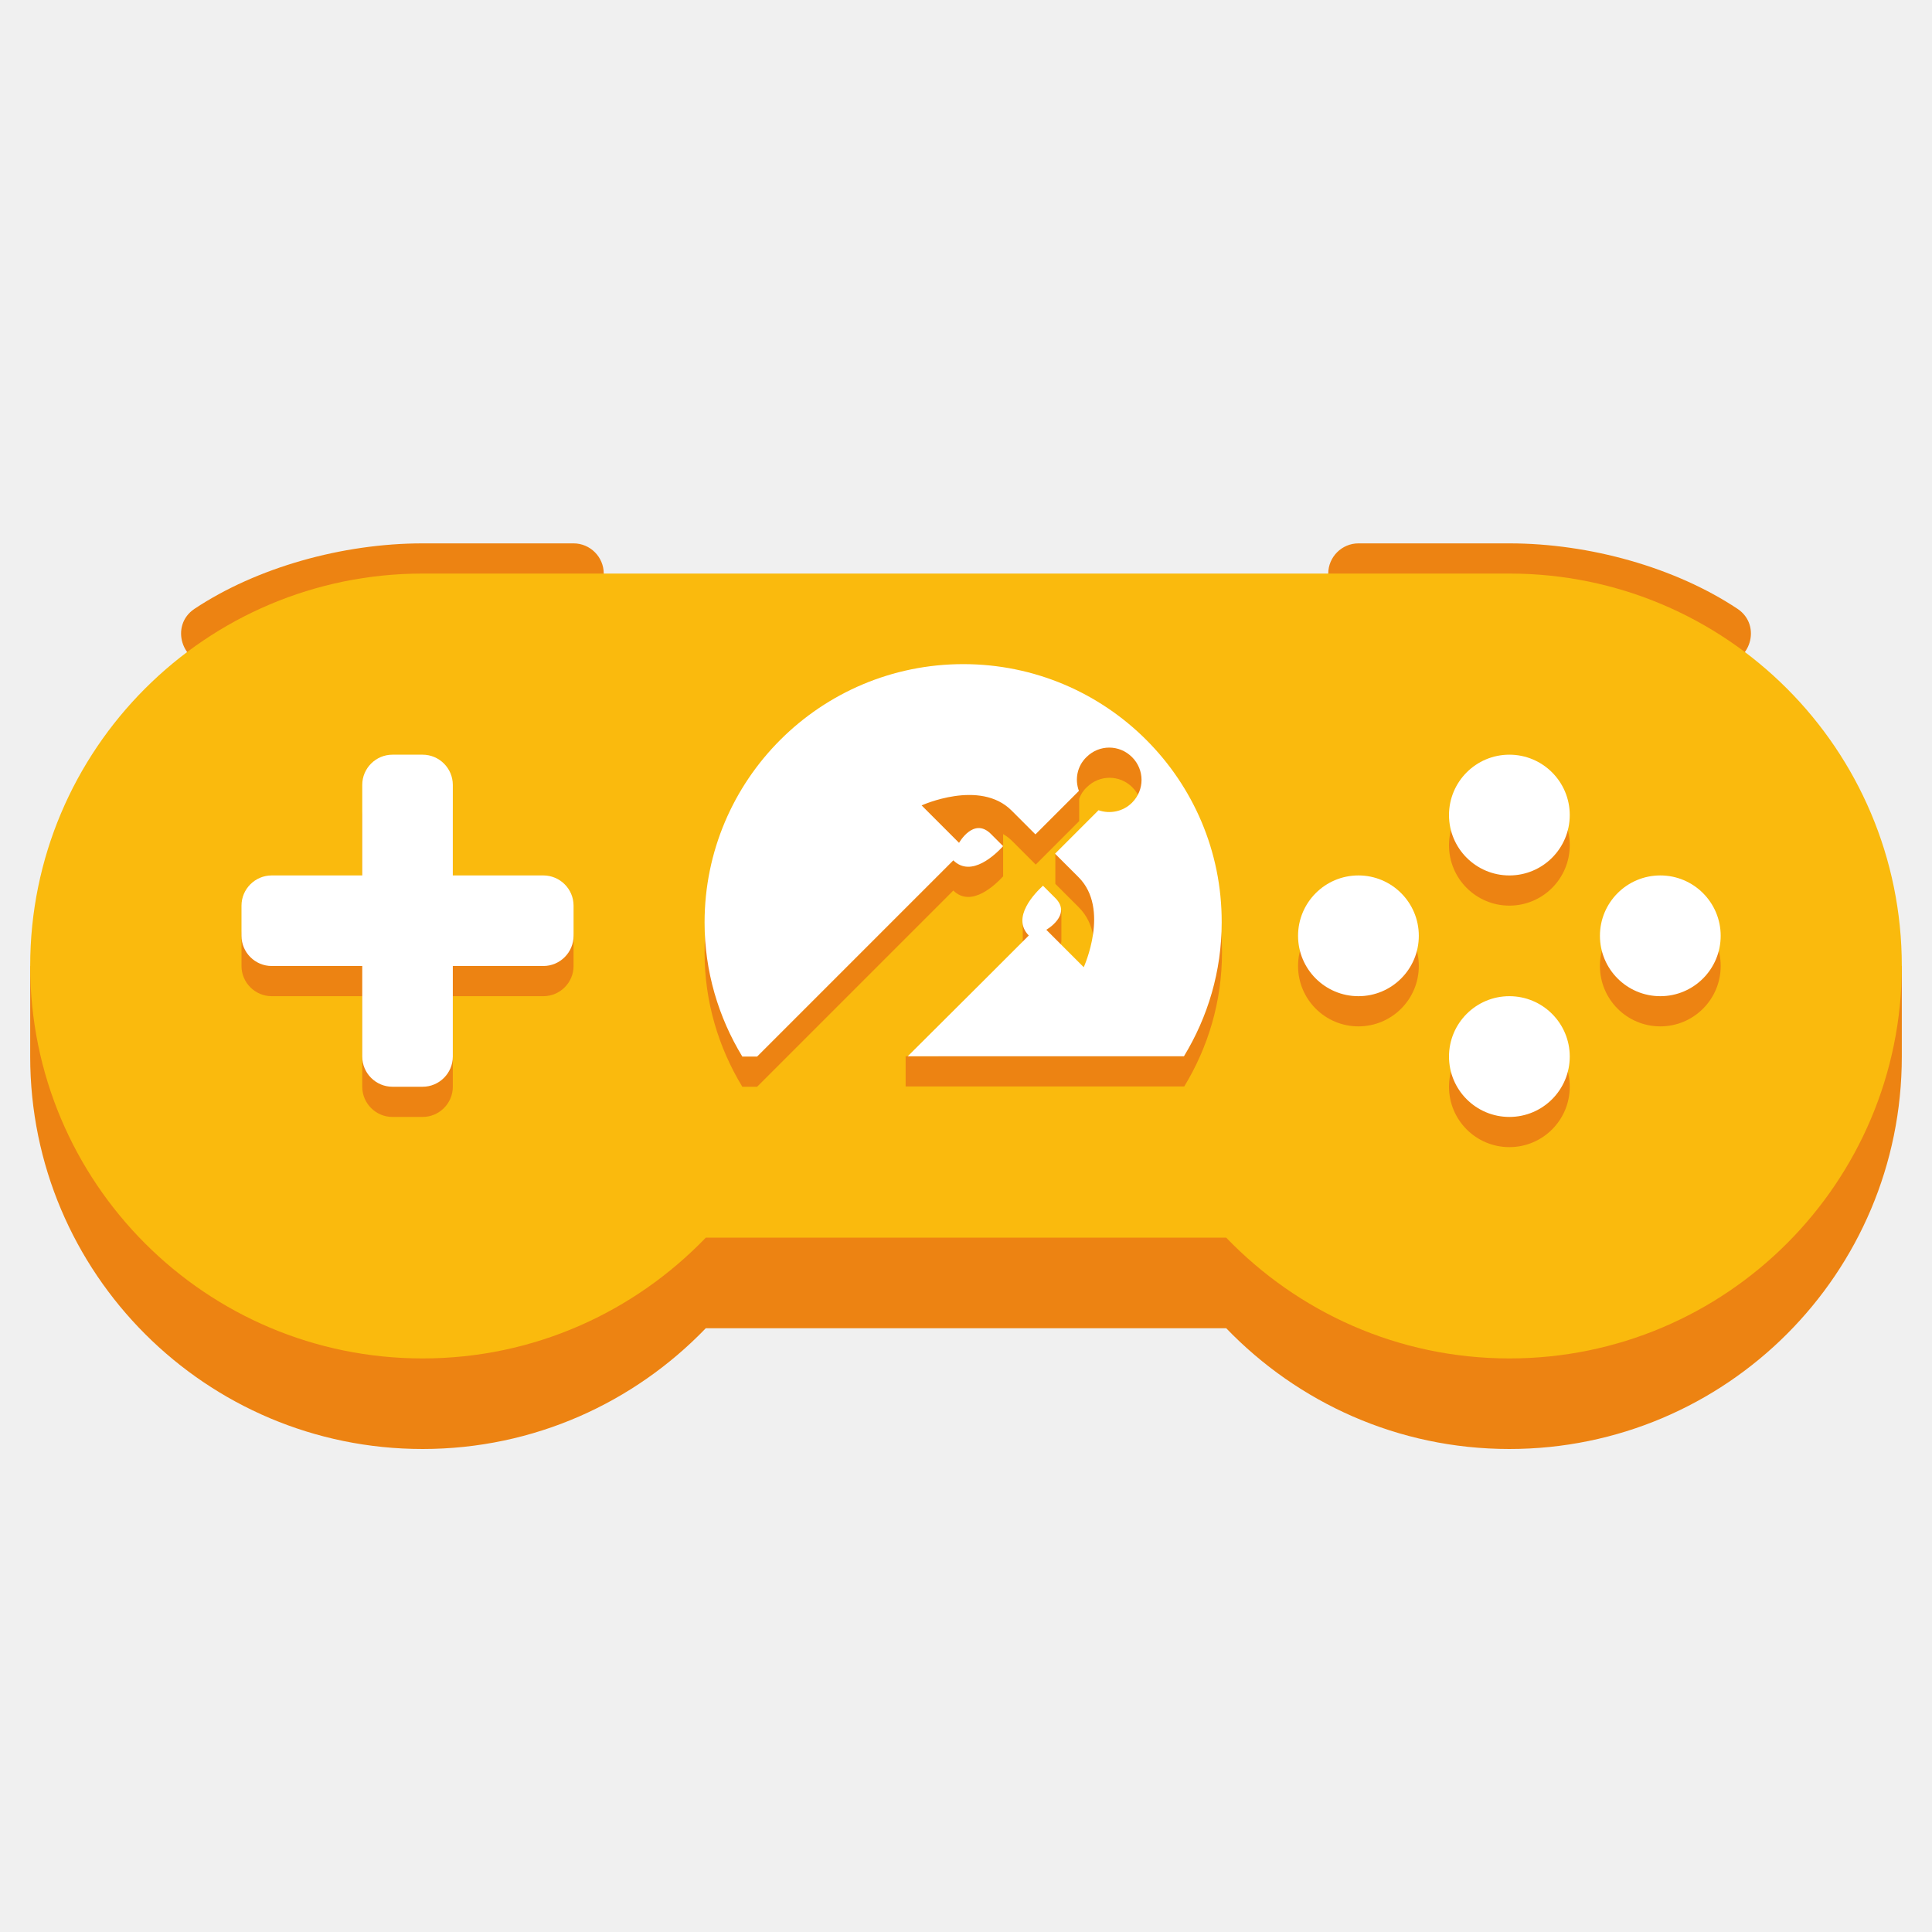
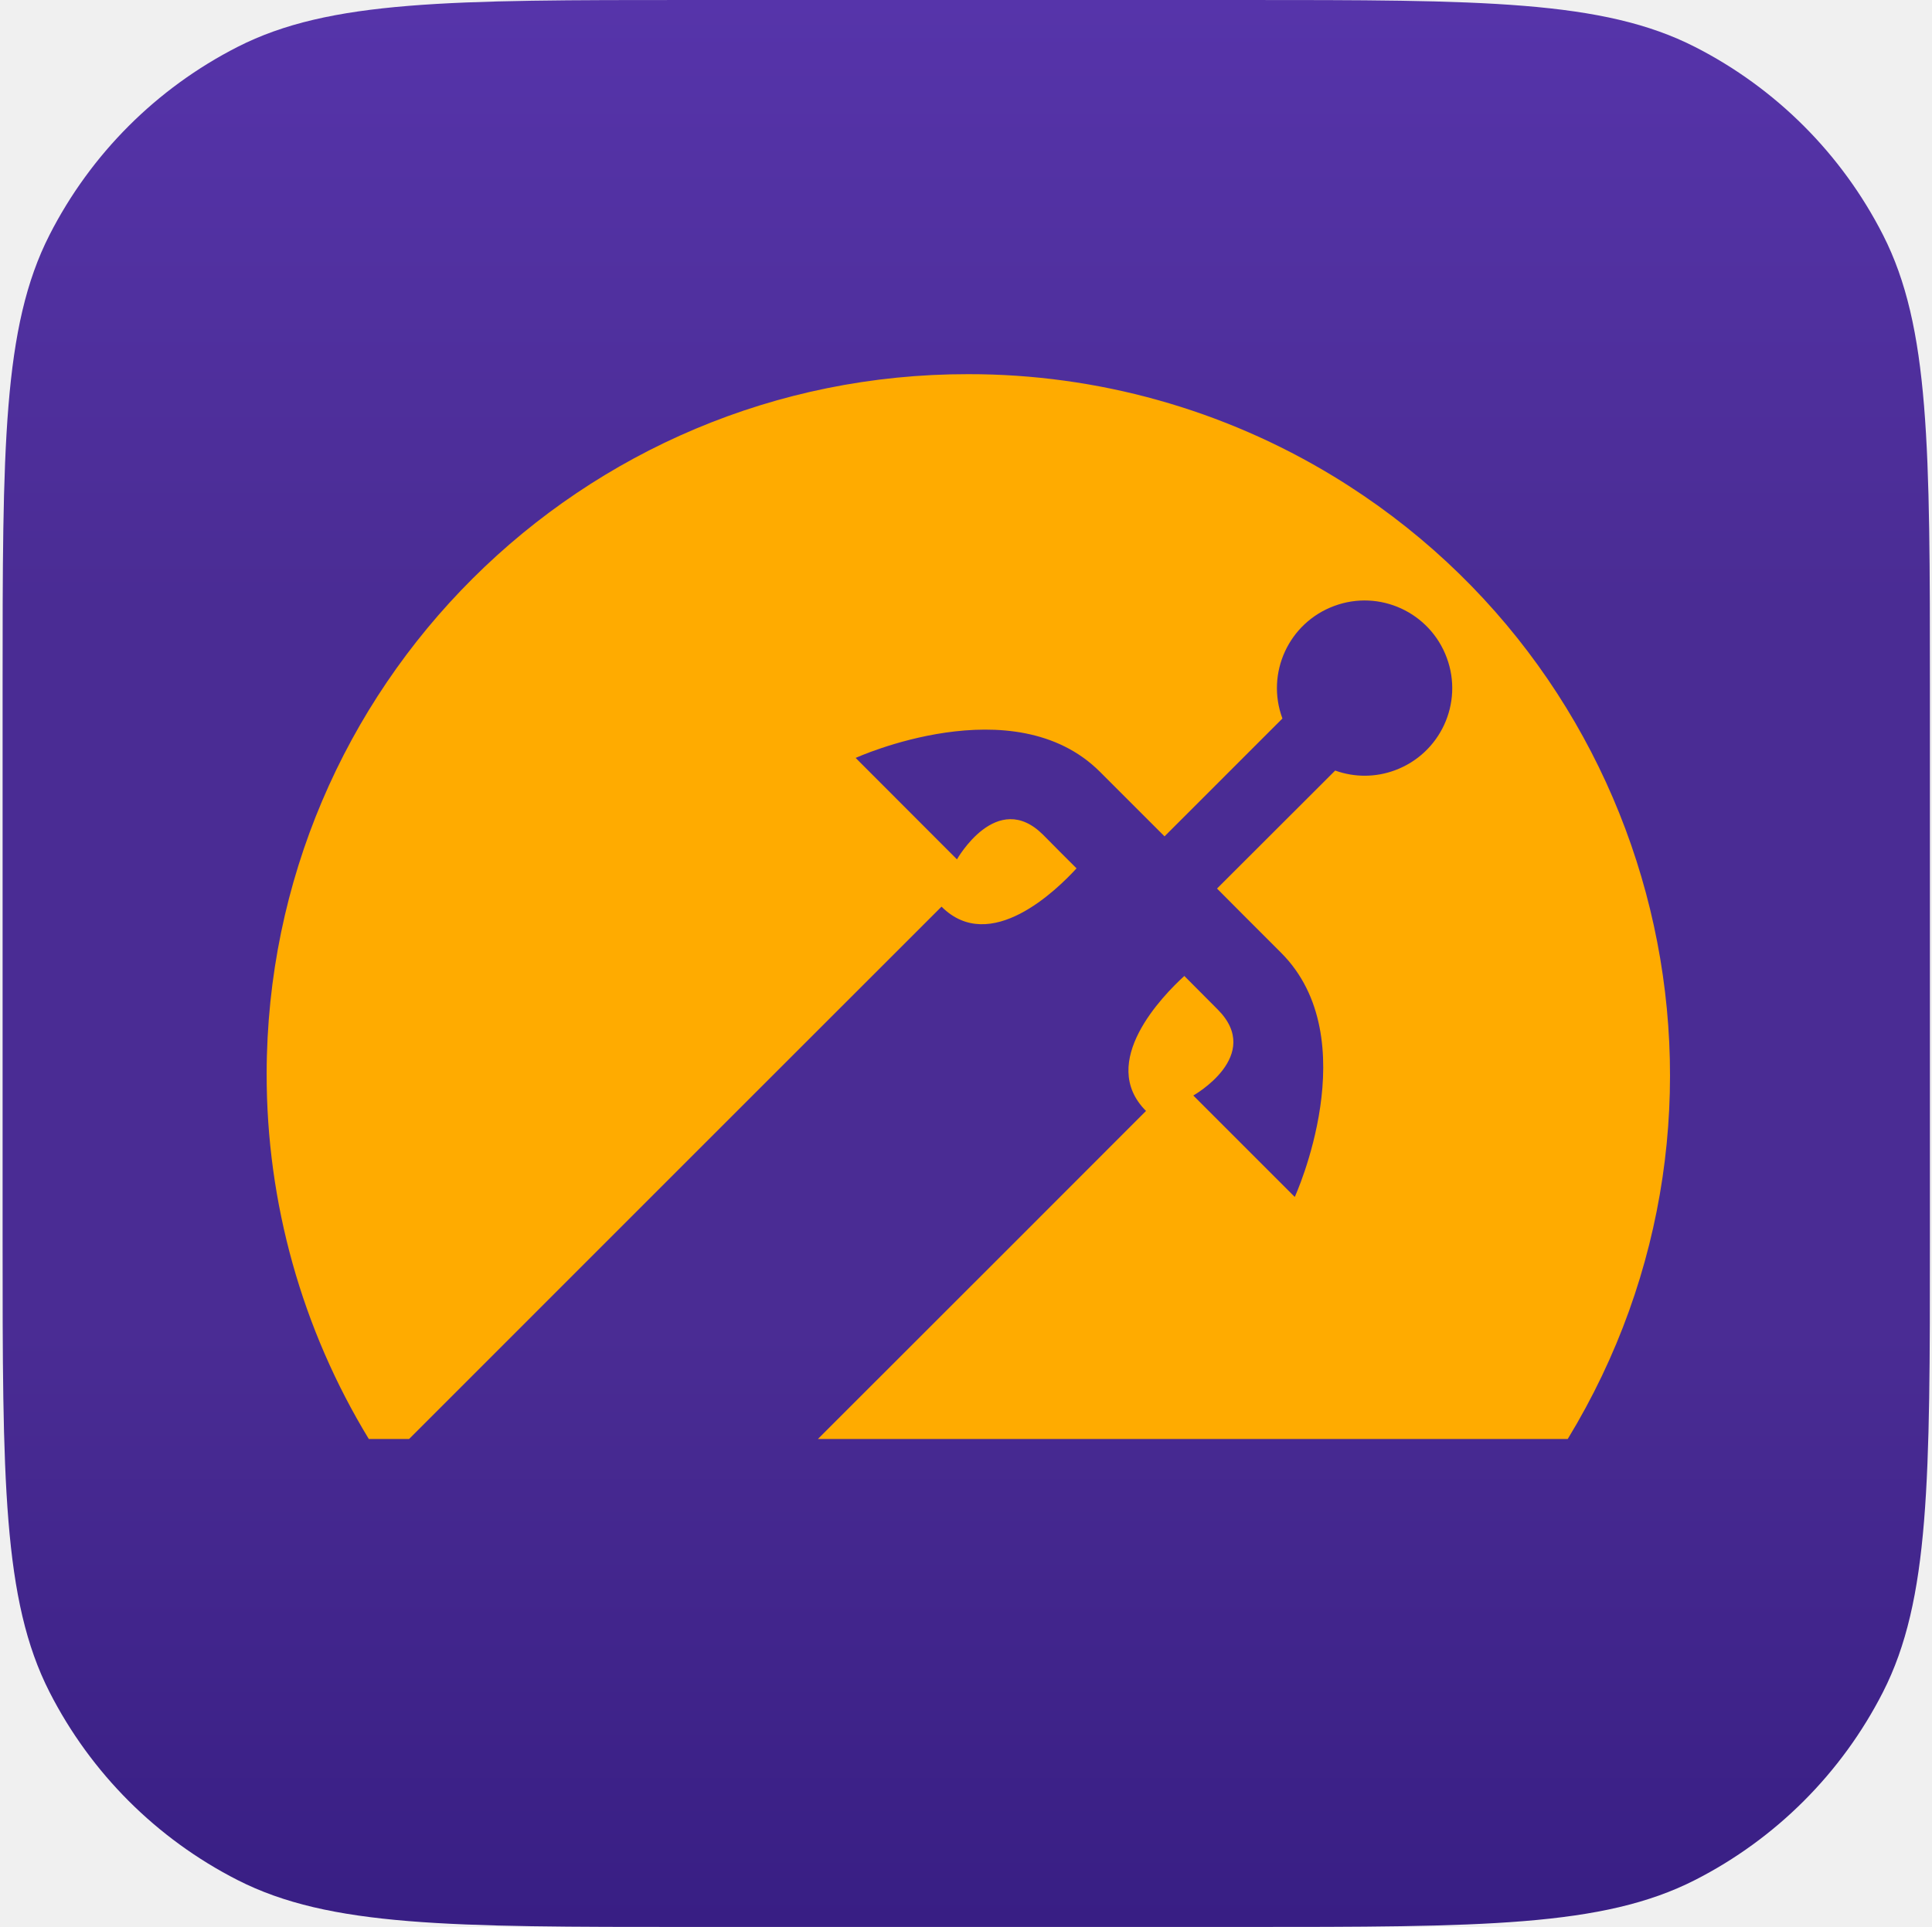
- <svg xmlns="http://www.w3.org/2000/svg" viewBox="0 0 64 64" xml:space="preserve">
-   <path fill="#ED8312" d="M20 21v-2c0-.55-.45-1-1-1h-5c-2.66 0-5.5.8-7.56 2.17-.82.55-.42 1.83.56 1.83h12c.55 0 1-.45 1-1zM44 21v-2c0-.55.45-1 1-1h5c2.66 0 5.5.8 7.56 2.17.82.55.42 1.83-.56 1.83H45c-.55 0-1-.45-1-1zM62.65 32C61.3 26.27 56.15 22 50 22c-.42 0-.84.02-1.25.06V22h-33.5v.06c-.41-.04-.83-.06-1.25-.06-6.15 0-11.29 4.27-12.65 10H1v3c0 7.18 5.82 13 13 13 3.69 0 7.01-1.54 9.38-4h17.24c2.37 2.46 5.69 4 9.38 4 7.18 0 13-5.82 13-13v-3h-.35z" />
-   <path fill="#FABA0D" d="M50 19H14C6.82 19 1 24.82 1 32s5.82 13 13 13c3.69 0 7.01-1.54 9.38-4h17.24c2.37 2.46 5.69 4 9.38 4 7.18 0 13-5.82 13-13s-5.82-13-13-13z" />
-   <path fill="#ED8312" d="M18 30h-3v-3c0-.55-.45-1-1-1h-1c-.55 0-1 .45-1 1v3H9c-.55 0-1 .45-1 1v1c0 .55.45 1 1 1h3v3c0 .55.45 1 1 1h1c.55 0 1-.45 1-1v-3h3c.55 0 1-.45 1-1v-1c0-.55-.45-1-1-1z" />
-   <path fill="#FFF" d="M18 29h-3v-3c0-.55-.45-1-1-1h-1c-.55 0-1 .45-1 1v3H9c-.55 0-1 .45-1 1v1c0 .55.45 1 1 1h3v3c0 .55.45 1 1 1h1c.55 0 1-.45 1-1v-3h3c.55 0 1-.45 1-1v-1c0-.55-.45-1-1-1z" />
-   <circle fill="#ED8312" cx="45" cy="32" r="2" />
-   <circle fill="#FFF" cx="45" cy="31" r="2" />
-   <circle fill="#ED8312" cx="50" cy="28" r="2" />
-   <circle fill="#FFF" cx="50" cy="27" r="2" />
-   <circle fill="#ED8312" cx="50" cy="36" r="2" />
-   <circle fill="#FFF" cx="50" cy="35" r="2" />
-   <circle fill="#ED8312" cx="55" cy="32" r="2" />
-   <circle fill="#FFF" cx="55" cy="31" r="2" />
-   <path fill="#ED8312" d="M31.91 23c-4.73 0-8.57 3.83-8.57 8.56 0 1.62.46 3.14 1.25 4.44h.49l6.5-6.5c.6.59 1.41-.21 1.65-.47v-1.4c.1.06.2.13.29.22l.79.79 1.44-1.44v-.74c.05-.14.13-.27.25-.38.42-.42 1.09-.42 1.51 0 .42.42.42 1.09 0 1.51-.3.3-.74.38-1.11.25l-.44.44h-1v1l.78.78c1.05 1.05.17 2.98.17 2.98l-1.24-1.24s.46-.26.49-.62v-1.02h-.9v.36h-.38v1.33h.1c.03.05.07.1.11.14-.52.52-1.72 1.72-3.01 3H30v1h9.23c.79-1.3 1.25-2.81 1.25-4.44 0-4.72-3.84-8.55-8.57-8.55z" />
-   <path fill="#FFF" d="M31.91 22c-4.73 0-8.57 3.83-8.57 8.56 0 1.62.46 3.14 1.25 4.44h.49l6.5-6.5c.6.59 1.41-.21 1.65-.47l-.41-.41c-.57-.56-1.05.3-1.05.3l-1.24-1.24s1.93-.88 2.98.17l.79.79 1.44-1.44c-.14-.38-.06-.82.25-1.12.42-.42 1.09-.42 1.51 0 .42.42.42 1.09 0 1.51-.3.3-.74.38-1.11.25l-1.44 1.44.78.78c1.05 1.05.17 2.98.17 2.98l-1.24-1.24s.86-.49.3-1.05l-.41-.41c-.26.24-1.06 1.05-.47 1.65-.65.65-2.39 2.39-4.01 4h9.15c.79-1.3 1.25-2.81 1.25-4.44.01-4.72-3.83-8.55-8.56-8.55z" />
+ <svg xmlns="http://www.w3.org/2000/svg" width="413" height="412" viewBox="0 0 413 412" fill="none">
+   <path d="M0.555 147.2C0.555 95.675 0.555 69.913 10.582 50.233C19.402 32.922 33.477 18.848 50.787 10.027C70.467 0 96.23 0 147.755 0H265.355C316.879 0 342.642 0 362.322 10.027C379.633 18.848 393.707 32.922 402.527 50.233C412.555 69.913 412.555 95.675 412.555 147.2V264.8C412.555 316.325 412.555 342.087 402.527 361.767C393.707 379.078 379.633 393.152 362.322 401.973C342.642 412 316.879 412 265.355 412H147.755C96.23 412 70.467 412 50.787 401.973C33.477 393.152 19.402 379.078 10.582 361.767C0.555 342.087 0.555 316.325 0.555 264.8V147.2Z" fill="url(#paint0_linear_315_12866)" />
+   <path d="M207 80C124.29 79.88 57.12 146.81 57 229.55C56.97 257.12 64.53 284.15 78.84 307.67H87.45C116.61 278.48 183.18 211.94 201.27 193.85C211.68 204.26 225.96 190.22 230.13 185.66C227.88 183.44 225.48 181.01 222.99 178.49C213.09 168.62 204.57 183.74 204.57 183.74L182.91 162.05C182.91 162.05 216.72 146.63 235.14 165.02C241.74 171.62 246.06 175.94 248.94 178.82L274.14 153.62C270.54 143.93 275.49 133.16 285.21 129.56C294.9 125.96 305.67 130.91 309.27 140.63C312.87 150.32 307.92 161.09 298.2 164.69C294.09 166.22 289.56 166.25 285.42 164.75L260.16 189.98C263.01 192.86 267.33 197.18 273.84 203.69C292.26 222.08 276.78 255.92 276.78 255.92L255.09 234.23C255.09 234.23 270.18 225.74 260.31 215.84C257.82 213.35 255.42 210.92 253.17 208.67C248.61 212.84 234.57 227.12 244.98 237.53C233.64 248.9 203.19 279.35 174.84 307.67H335.13C378.15 237.02 355.74 144.86 285.06 101.84C261.54 87.53 234.54 79.97 207 80Z" fill="#FFAB00" />
+   <defs>
+     <linearGradient id="paint0_linear_315_12866" x1="206.555" y1="0" x2="206.555" y2="412" gradientUnits="userSpaceOnUse">
+       <stop stop-color="#5634AA" />
+       <stop offset="0.315" stop-color="#4A2C94" />
+       <stop offset="0.69" stop-color="#4A2C94" />
+       <stop offset="1" stop-color="#381E84" />
+     </linearGradient>
+   </defs>
</svg>
